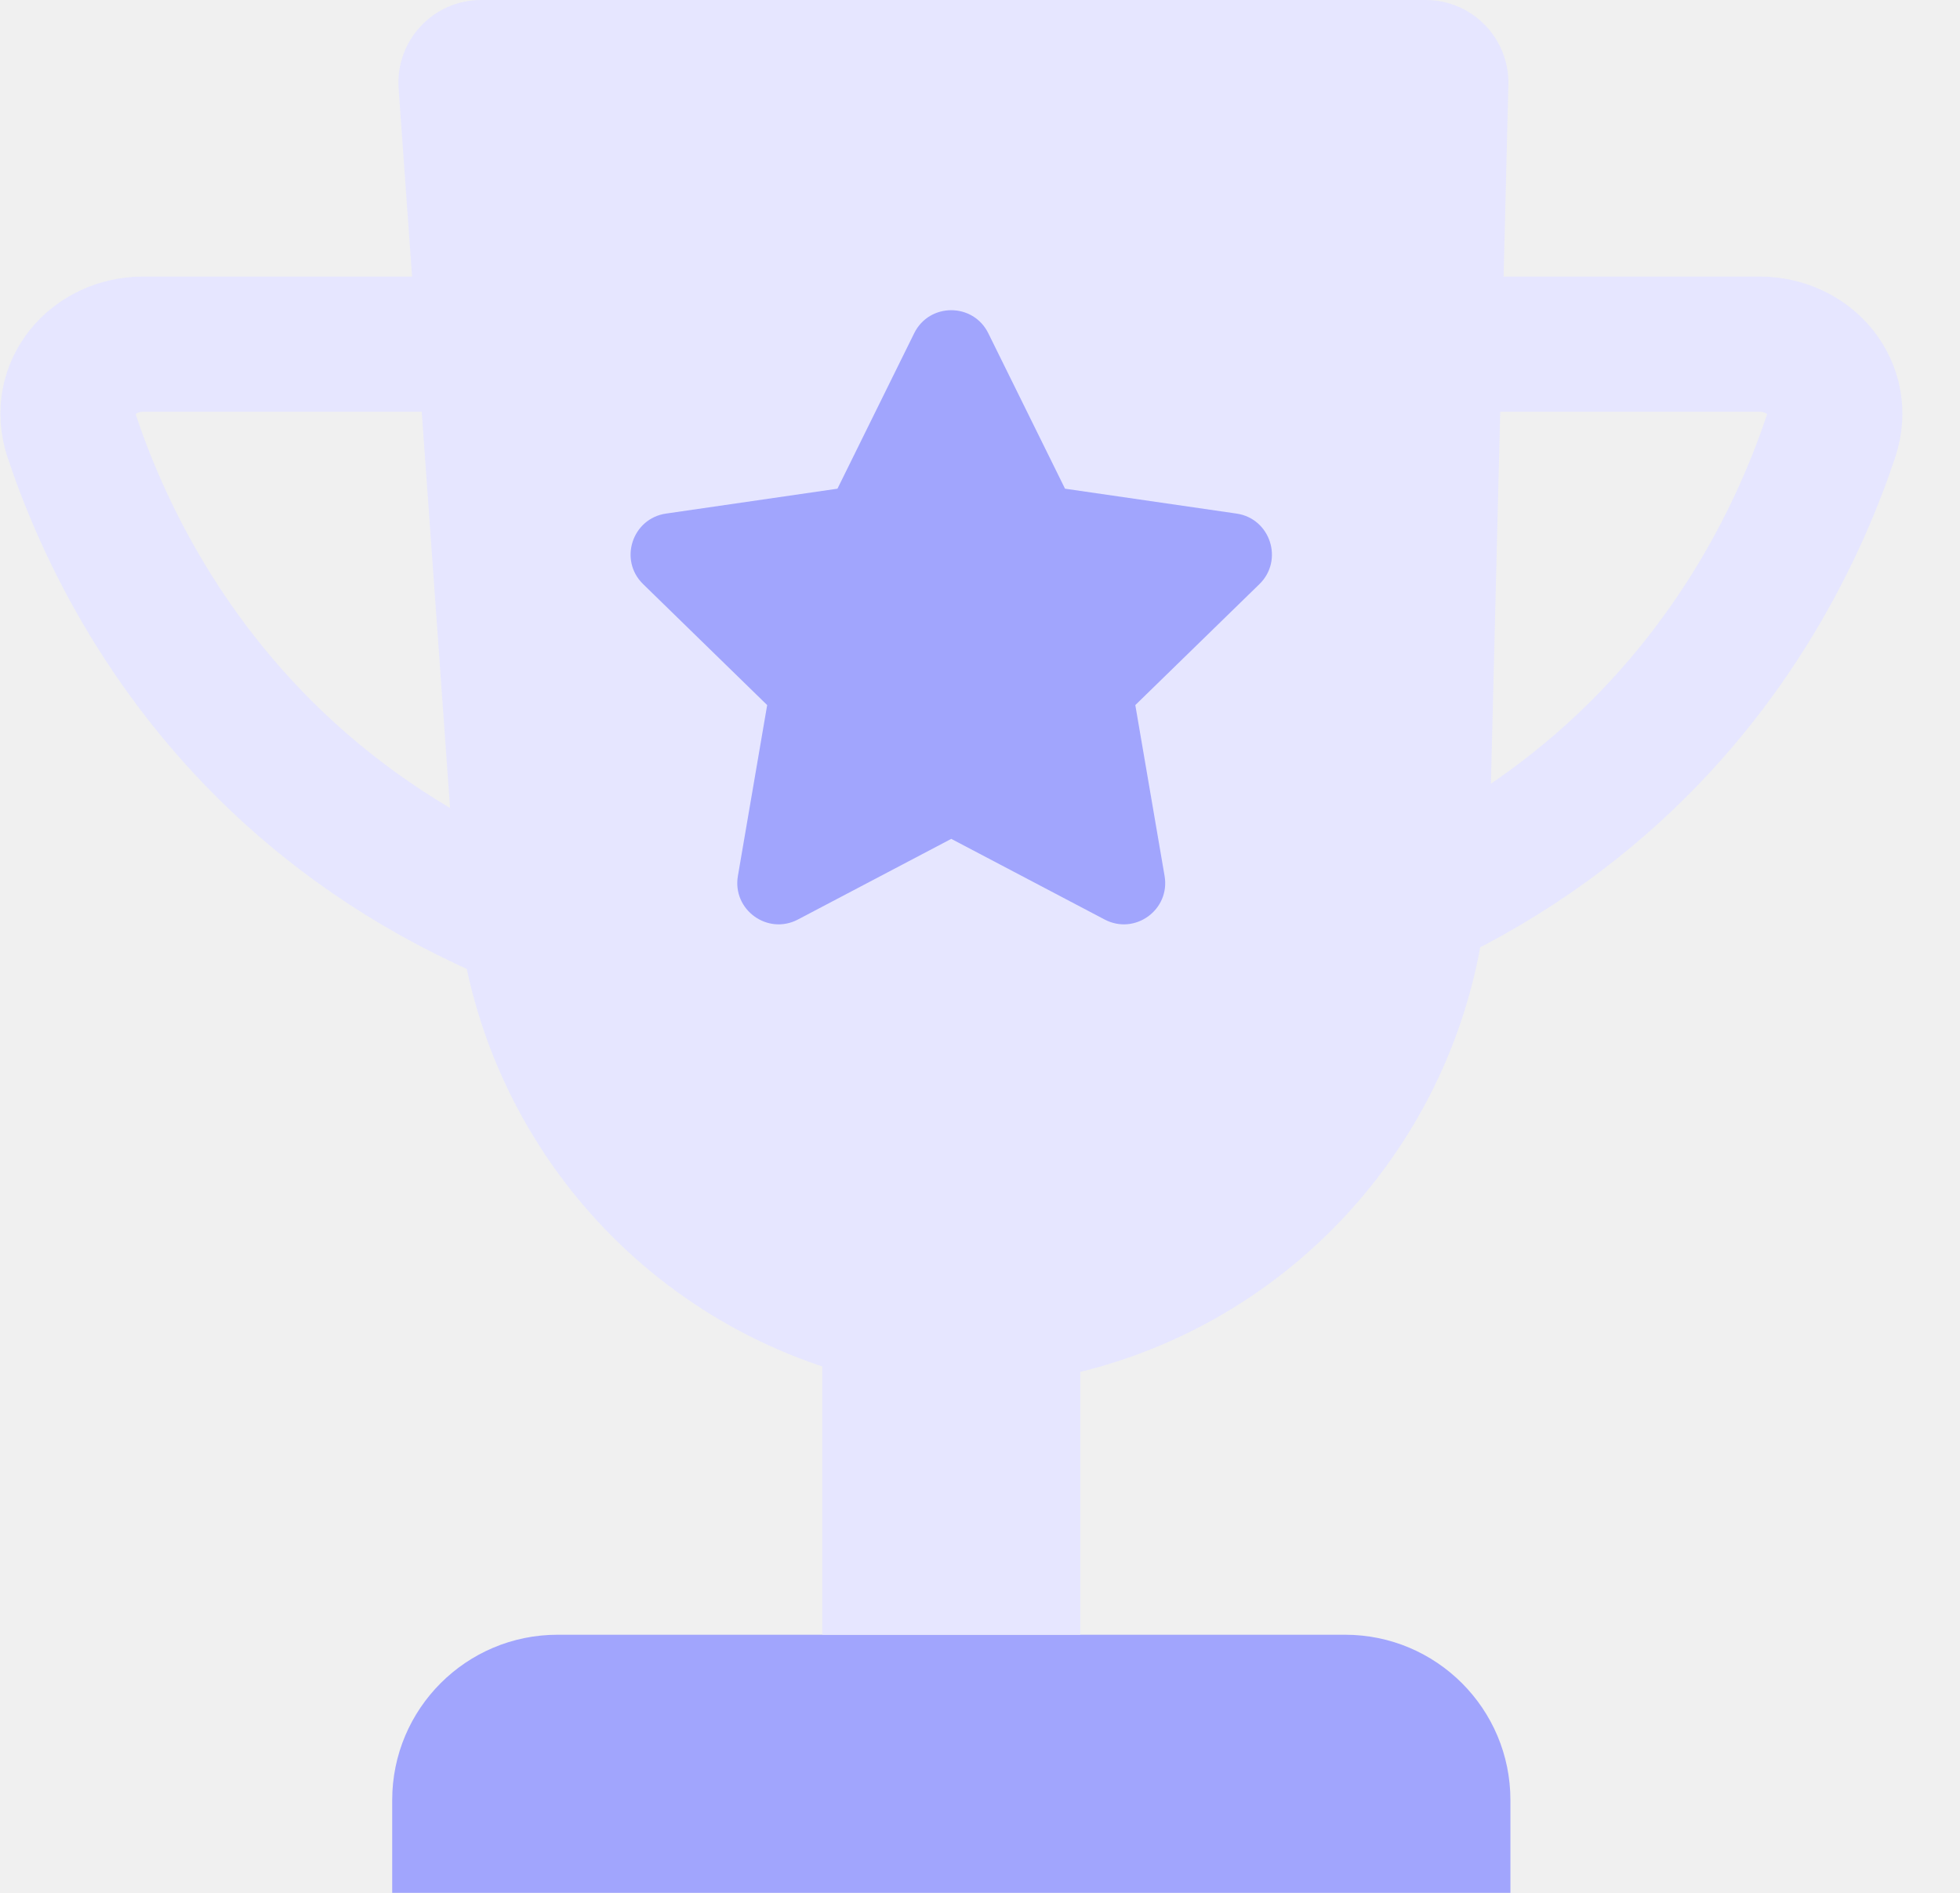
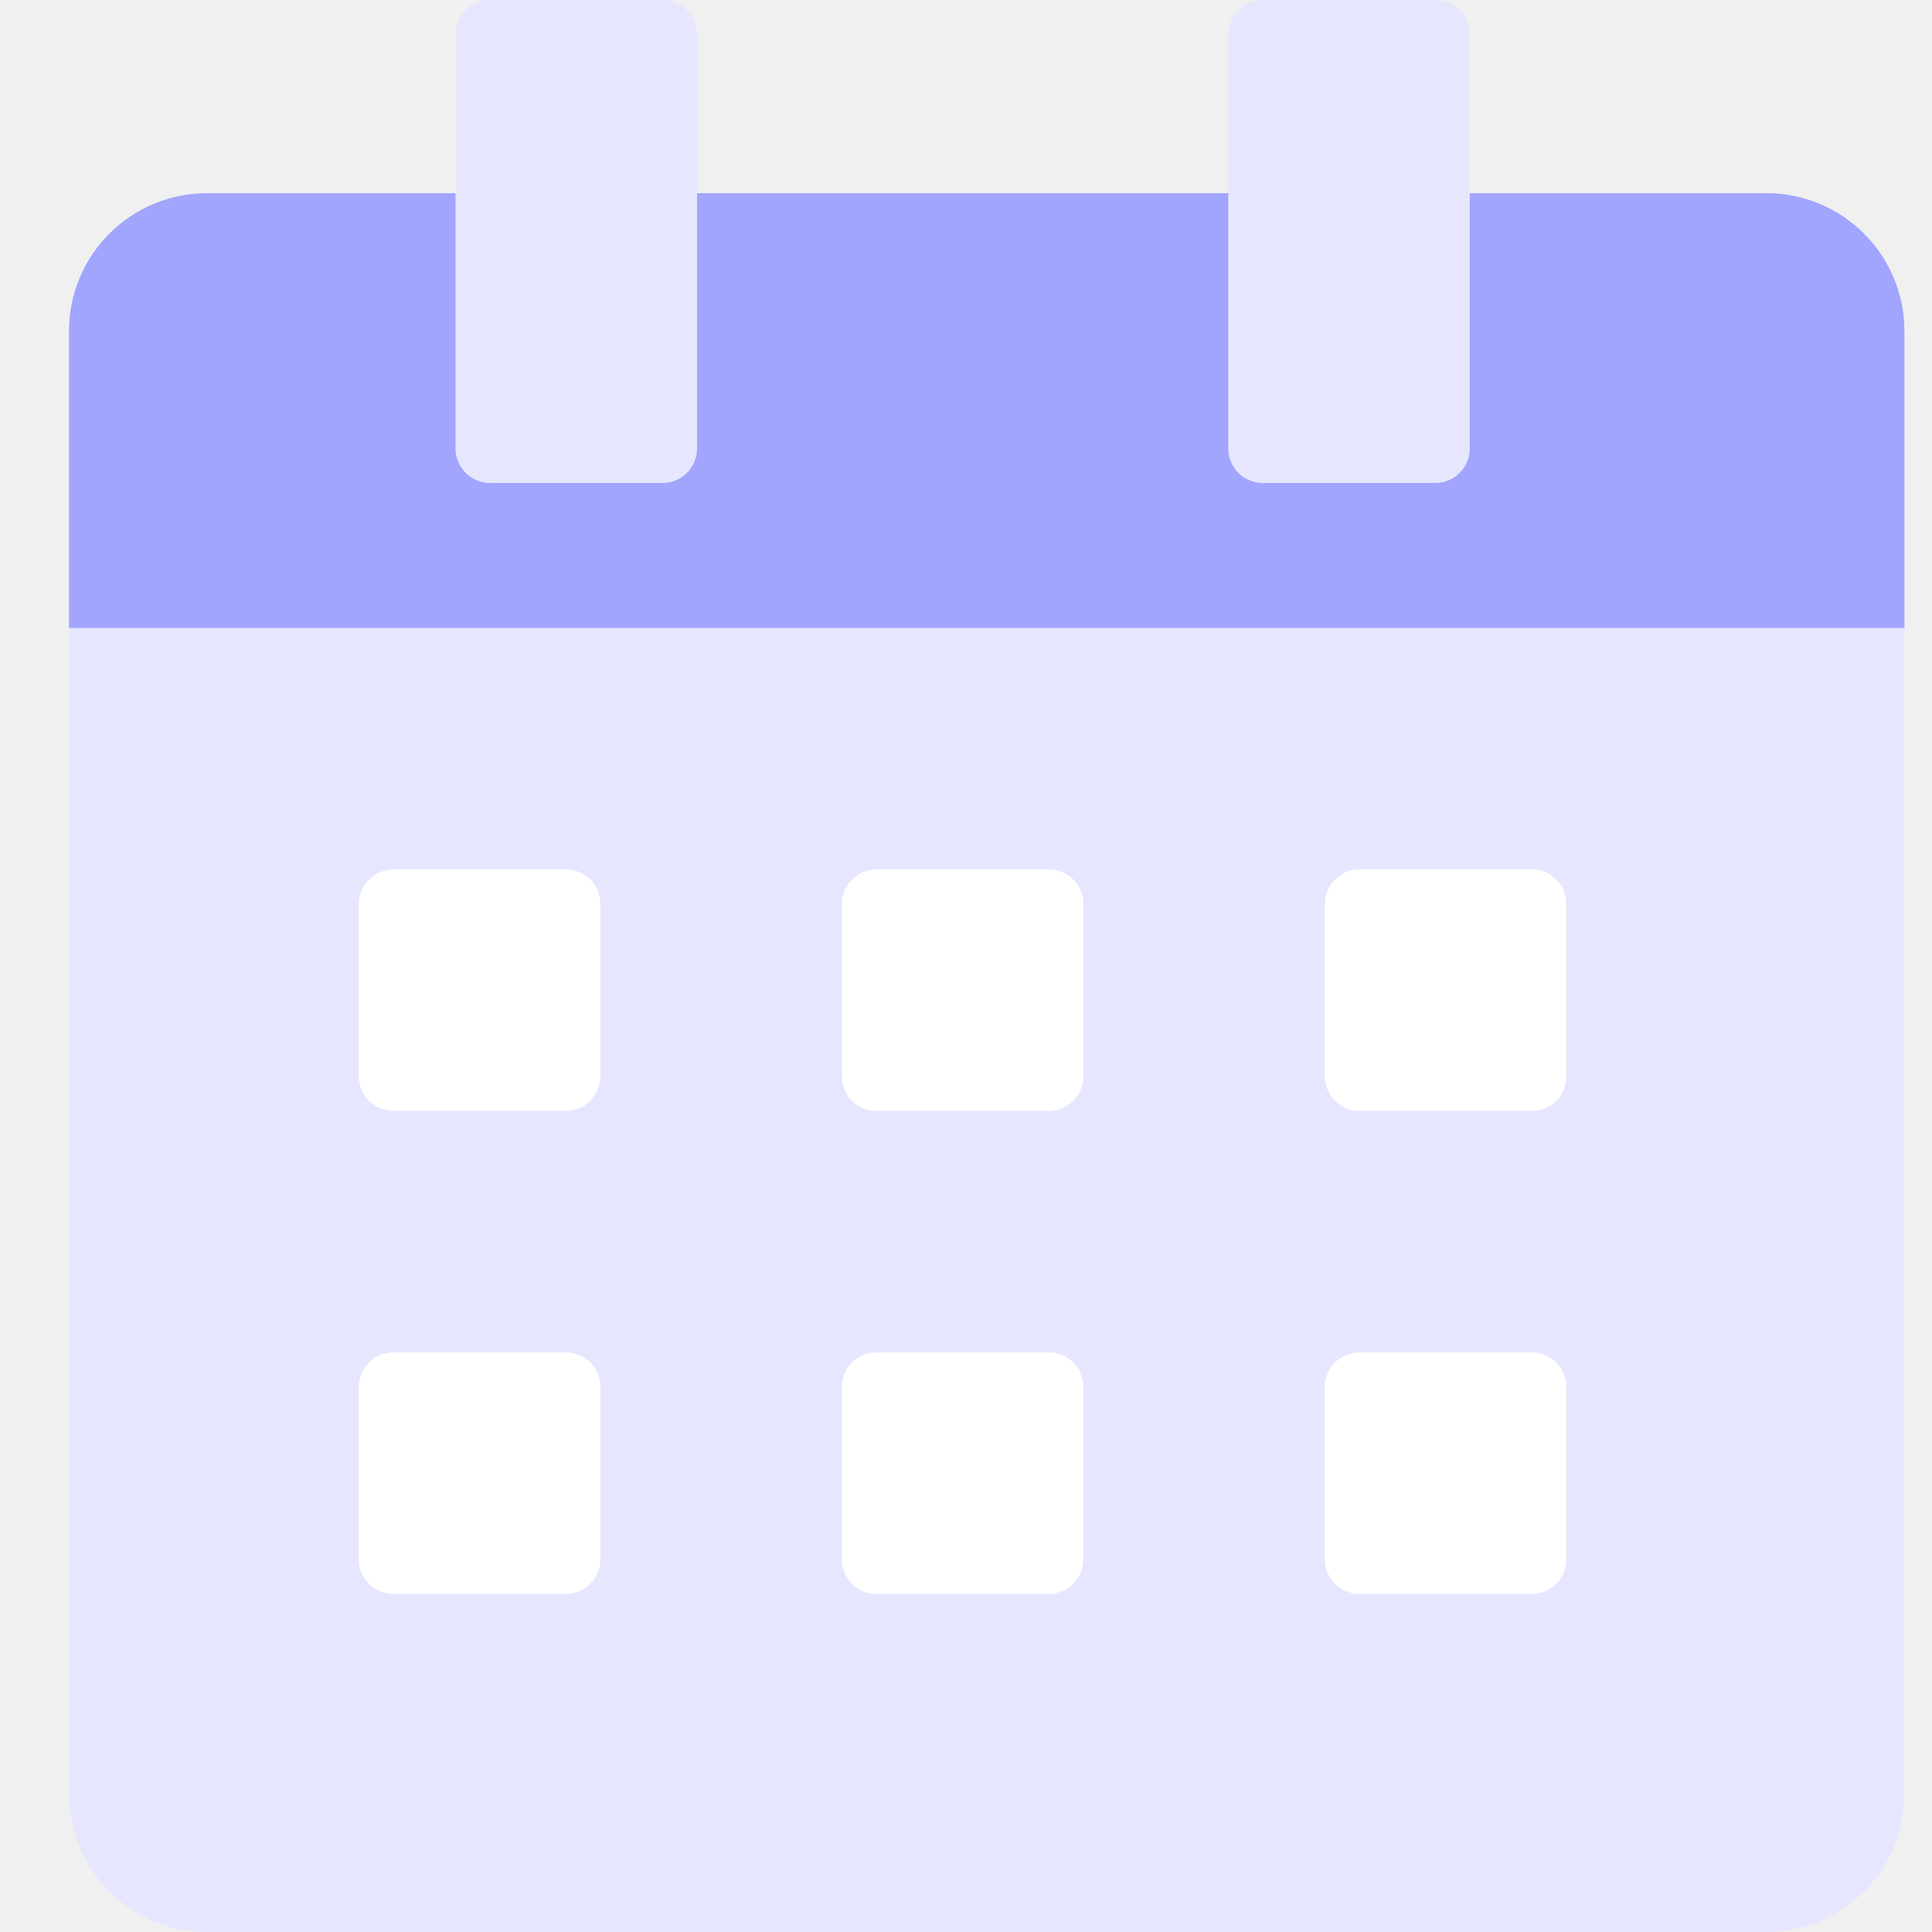
- <svg xmlns="http://www.w3.org/2000/svg" width="29" height="28" viewBox="0 0 29 28" fill="none">
-   <path d="M5.803 26.629C5.803 25.277 6.899 24.182 8.25 24.182H19.901C21.252 24.182 22.348 25.277 22.348 26.629V28H5.803V26.629Z" fill="#A1A5FD" />
-   <path d="M15.984 19.091H12.166V24.182H15.984V19.091Z" fill="#E6E6FF" />
-   <path fill-rule="evenodd" clip-rule="evenodd" d="M5.898 1.311C5.847 0.603 6.408 0 7.118 0H21.095C21.782 0 22.335 0.567 22.318 1.254L22.03 12.771C21.937 16.471 19.304 19.619 15.679 20.363L14.077 20.693L12.888 20.417C9.488 19.629 6.999 16.716 6.751 13.236L5.898 1.311Z" fill="#E6E6FF" />
-   <path fill-rule="evenodd" clip-rule="evenodd" d="M1.06 6.448C0.826 5.743 1.377 5.091 2.12 5.091H26.033C26.777 5.091 27.327 5.743 27.093 6.448C26.21 9.106 23.256 14.74 14.076 14.74C4.897 14.74 1.943 9.106 1.06 6.448Z" stroke="#E6E6FF" stroke-width="2" />
-   <path fill-rule="evenodd" clip-rule="evenodd" d="M14.075 12.409L11.806 13.602C11.357 13.838 10.832 13.457 10.918 12.957L11.351 10.43L9.516 8.641C9.152 8.287 9.353 7.67 9.855 7.597L12.391 7.229L13.526 4.93C13.75 4.475 14.399 4.475 14.623 4.93L15.758 7.229L18.295 7.597C18.797 7.67 18.997 8.287 18.634 8.641L16.798 10.43L17.231 12.957C17.317 13.457 16.793 13.838 16.344 13.602L14.075 12.409Z" fill="#A1A5FD" />
+ <svg xmlns="http://www.w3.org/2000/svg" width="28" height="28" viewBox="0 0 28 28" fill="none">
+   <rect x="1" y="2.8" width="26.6" height="25.2" rx="2" fill="#E6E6FF" />
+   <path d="M1 4.8C1 3.695 1.895 2.8 3 2.8H25.6C26.705 2.8 27.6 3.695 27.6 4.8V9.1H1V4.8Z" fill="#A1A5FD" />
+   <rect x="6.602" width="3.5" height="7" rx="0.5" fill="#E6E6FF" />
+   <rect x="17.801" width="3.5" height="7" rx="0.5" fill="#E6E6FF" />
+   <rect x="5.201" y="12.6" width="3.5" height="3.5" rx="0.5" fill="white" />
+   <rect x="12.201" y="12.6" width="3.5" height="3.5" rx="0.5" fill="white" />
+   <rect x="19.201" y="12.6" width="3.5" height="3.5" rx="0.5" fill="white" />
+   <rect x="5.201" y="19.6" width="3.5" height="3.5" rx="0.5" fill="white" />
+   <rect x="12.201" y="19.6" width="3.5" height="3.5" rx="0.5" fill="white" />
+   <rect x="19.201" y="19.6" width="3.5" height="3.5" rx="0.5" fill="white" />
</svg>
